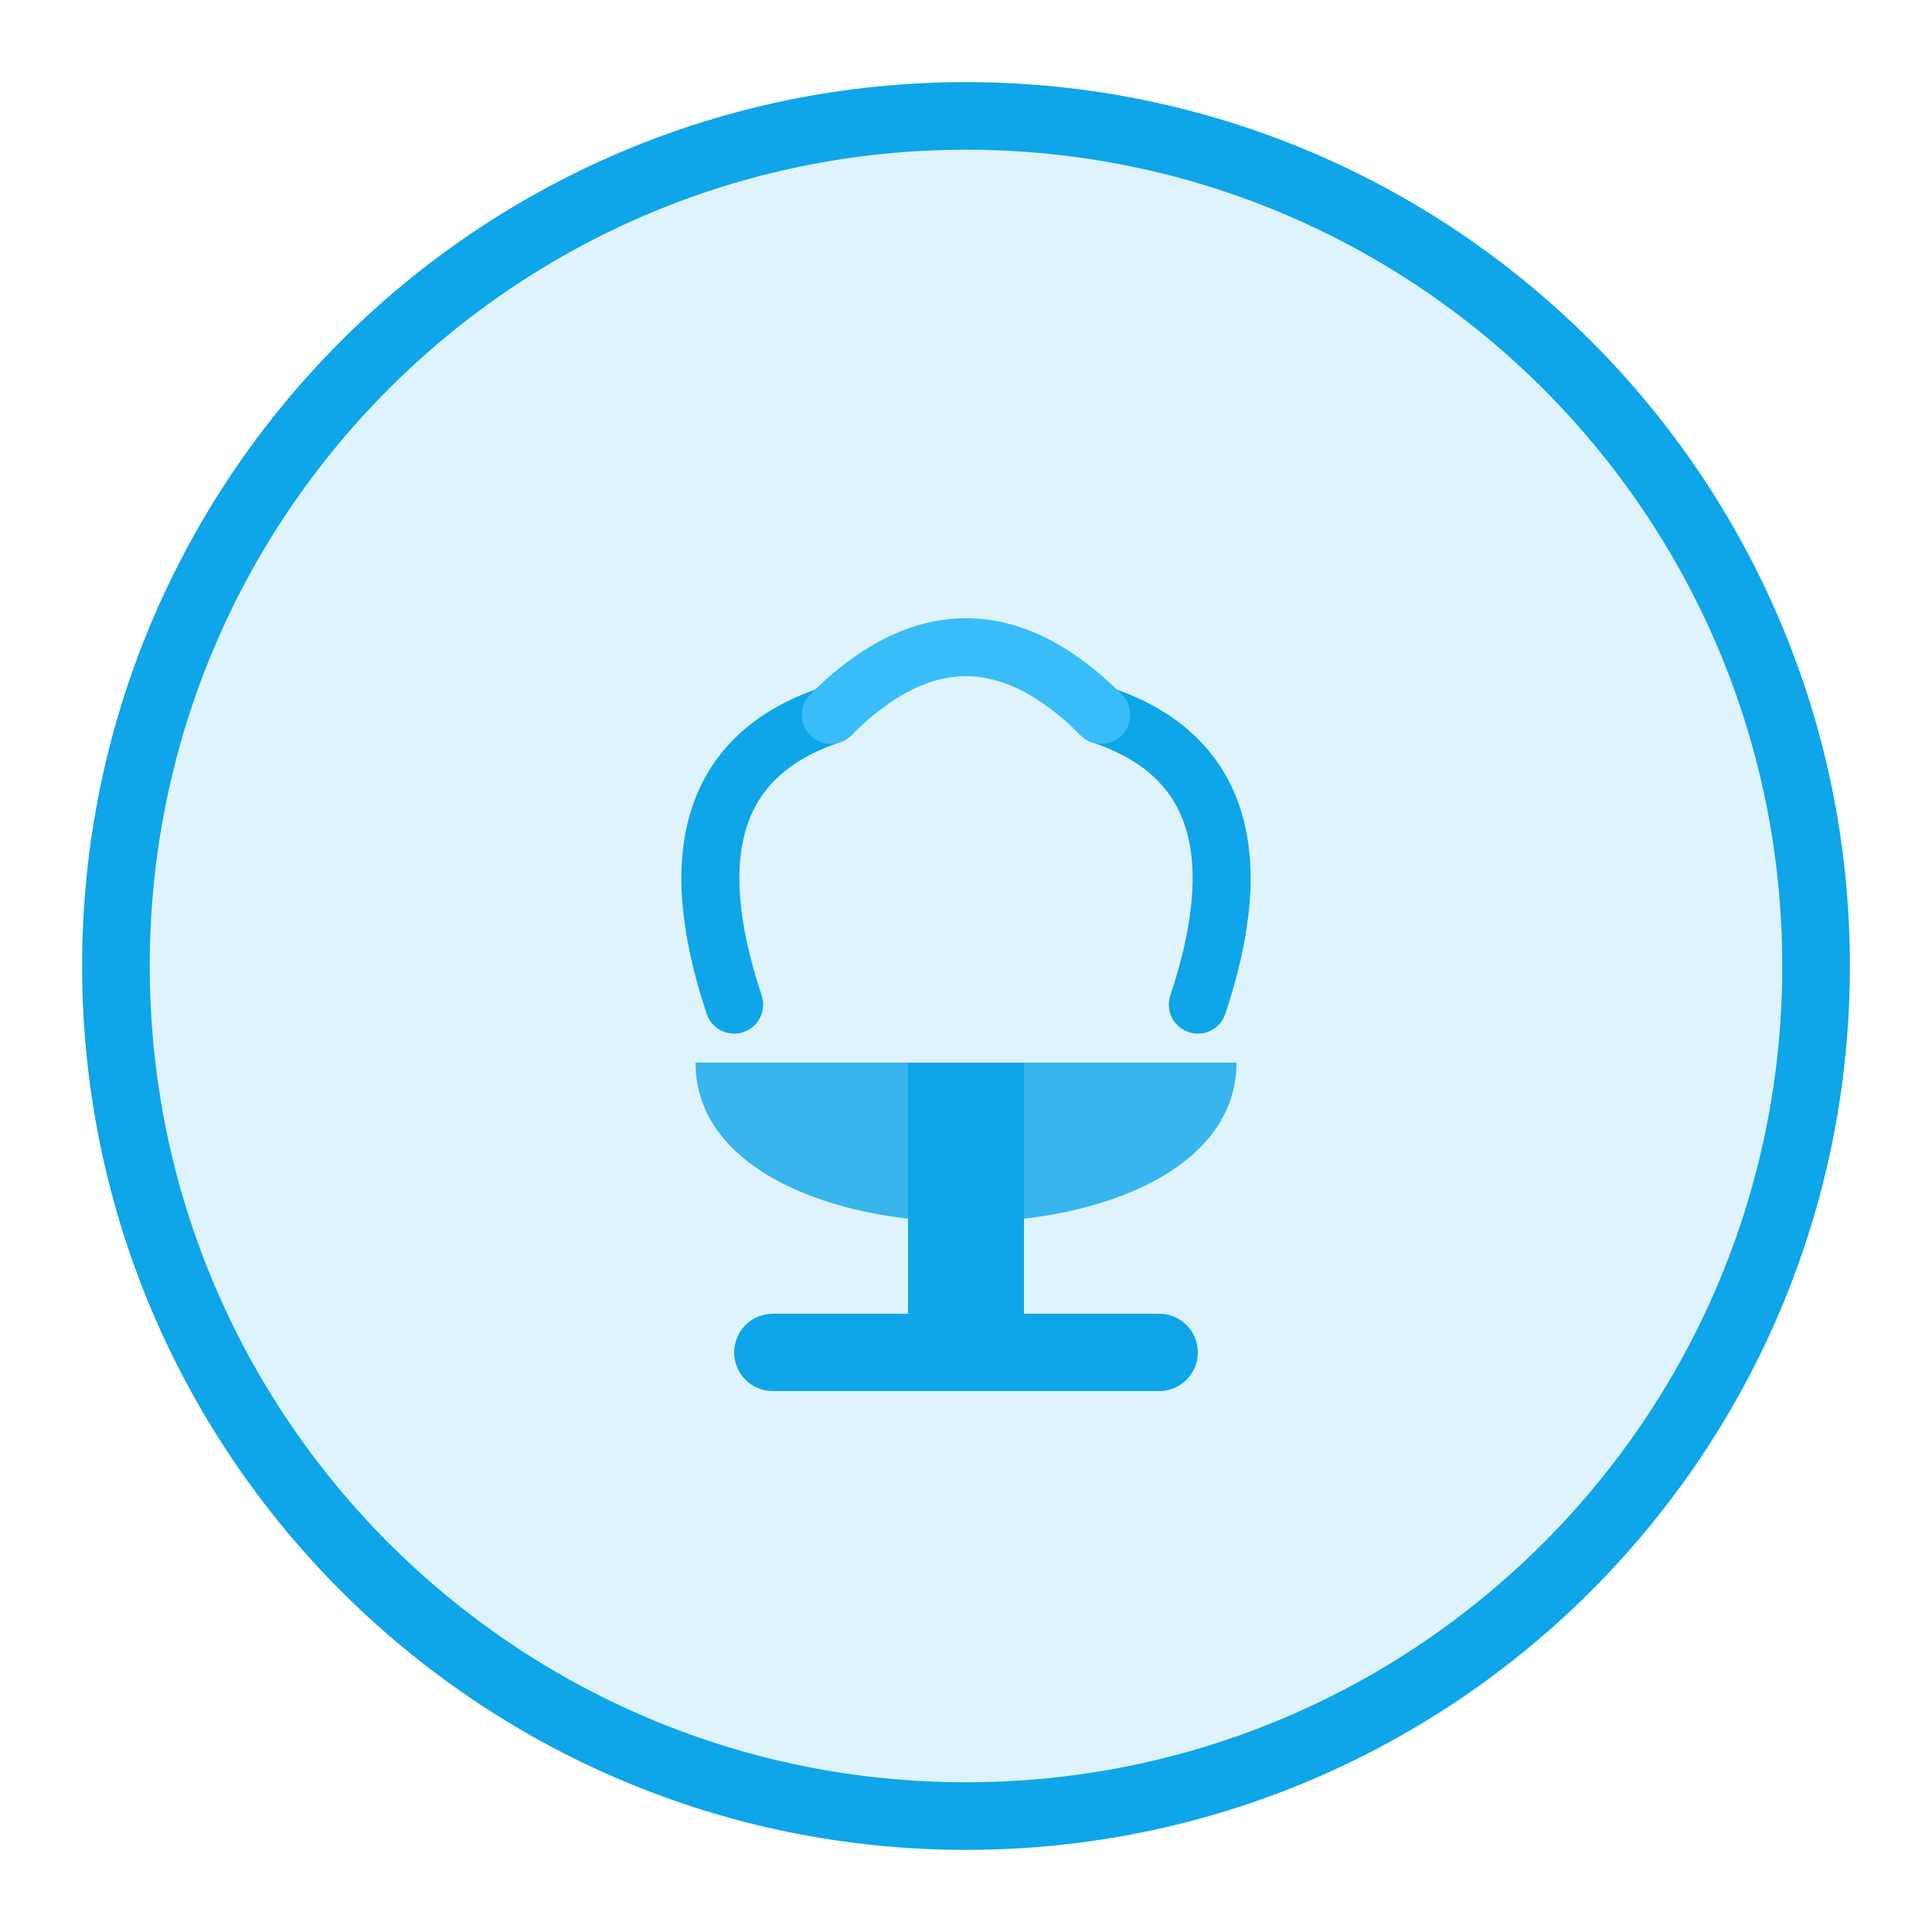
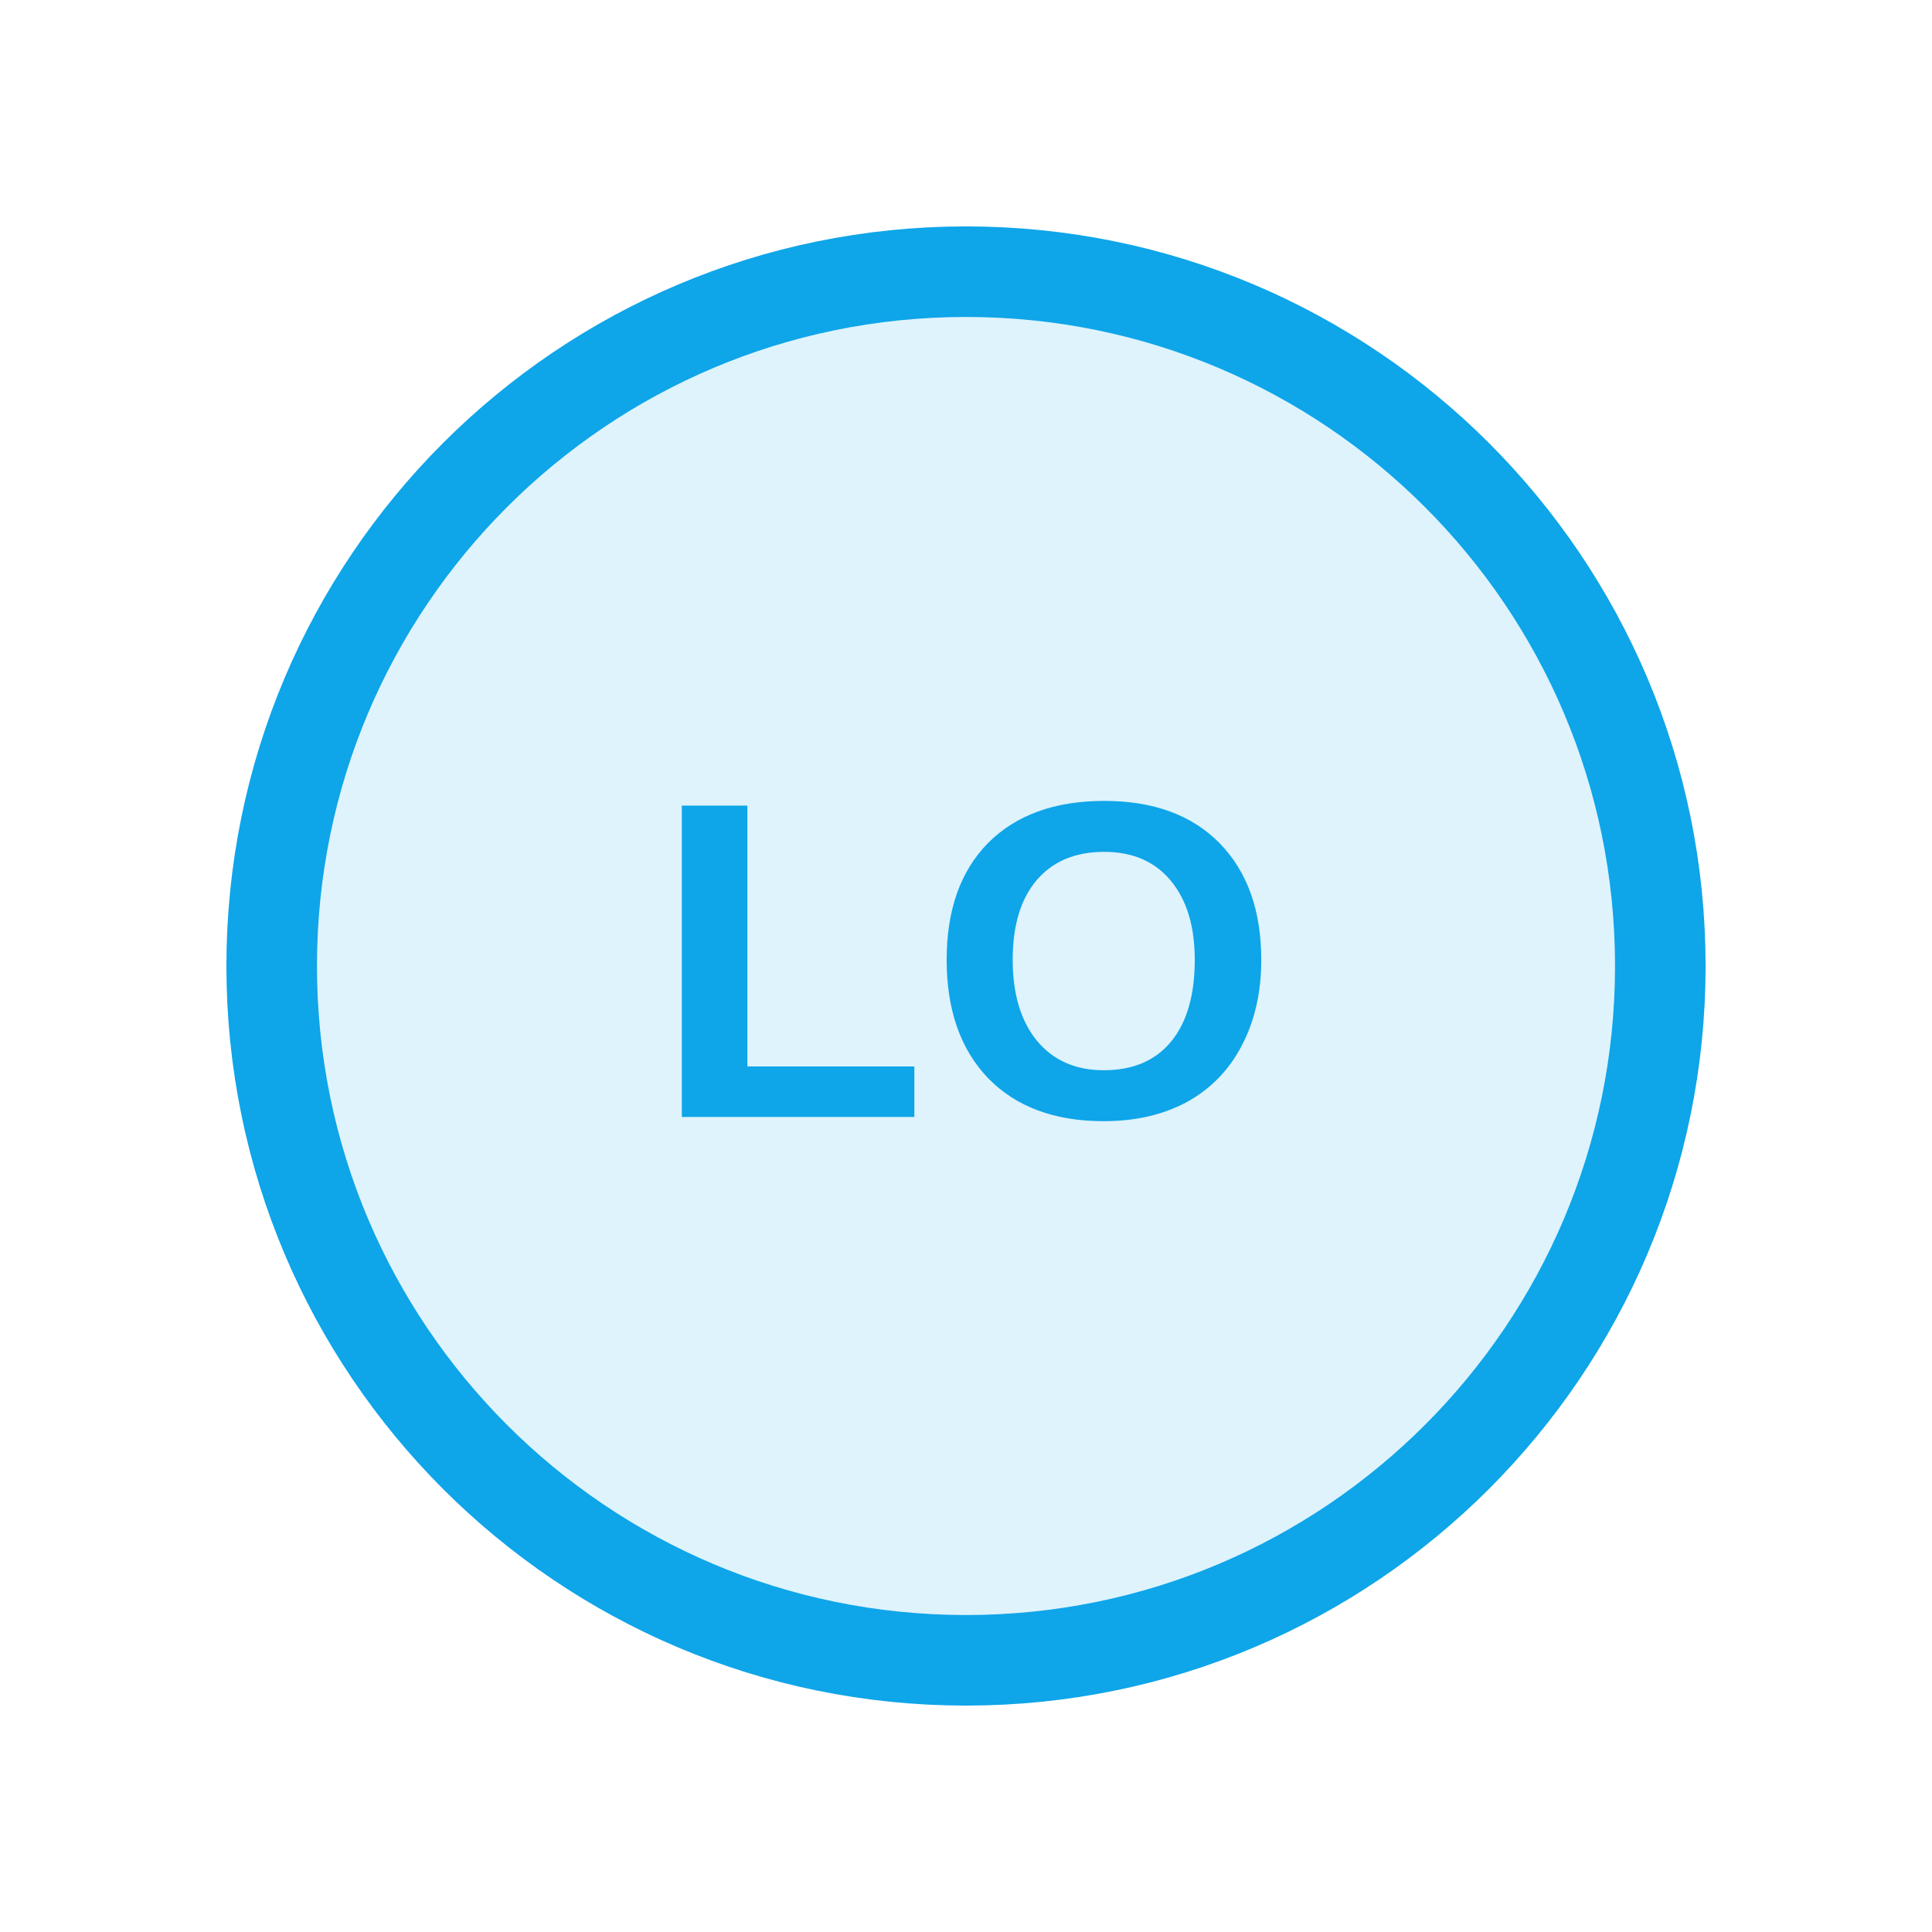
- <svg xmlns="http://www.w3.org/2000/svg" viewBox="0 0 100 100" width="100" height="100">
-   <circle cx="50" cy="50" r="44" fill="#0ea5e922" stroke="#0ea5e9" stroke-width="3.5" />
-   <path d="M36 55 c0 11 28 11 28 0 z" fill="#0ea5e9" opacity="0.8" />
-   <path d="M47 55 v13 h6 v-13" fill="#0ea5e9" />
-   <rect x="38" y="68" width="24" height="4" rx="2" fill="#0ea5e9" />
-   <path d="M38 52 q-4 -12 5 -15" fill="none" stroke="#0ea5e9" stroke-width="3" stroke-linecap="round" />
-   <path d="M62 52 q4 -12 -5 -15" fill="none" stroke="#0ea5e9" stroke-width="3" stroke-linecap="round" />
-   <path d="M43 37 q7 -7 14 0" fill="none" stroke="#38bdf8" stroke-width="3" stroke-linecap="round" />
+ <svg xmlns="http://www.w3.org/2000/svg" viewBox="0 0 64 64">
+   <circle cx="32" cy="32" r="23" fill="#0ea5e922" stroke="#0ea5e9" stroke-width="3" />
+   <text x="32" y="37" text-anchor="middle" font-family="Arial,sans-serif" font-size="15" font-weight="700" fill="#0ea5e9">LO</text>
</svg>
